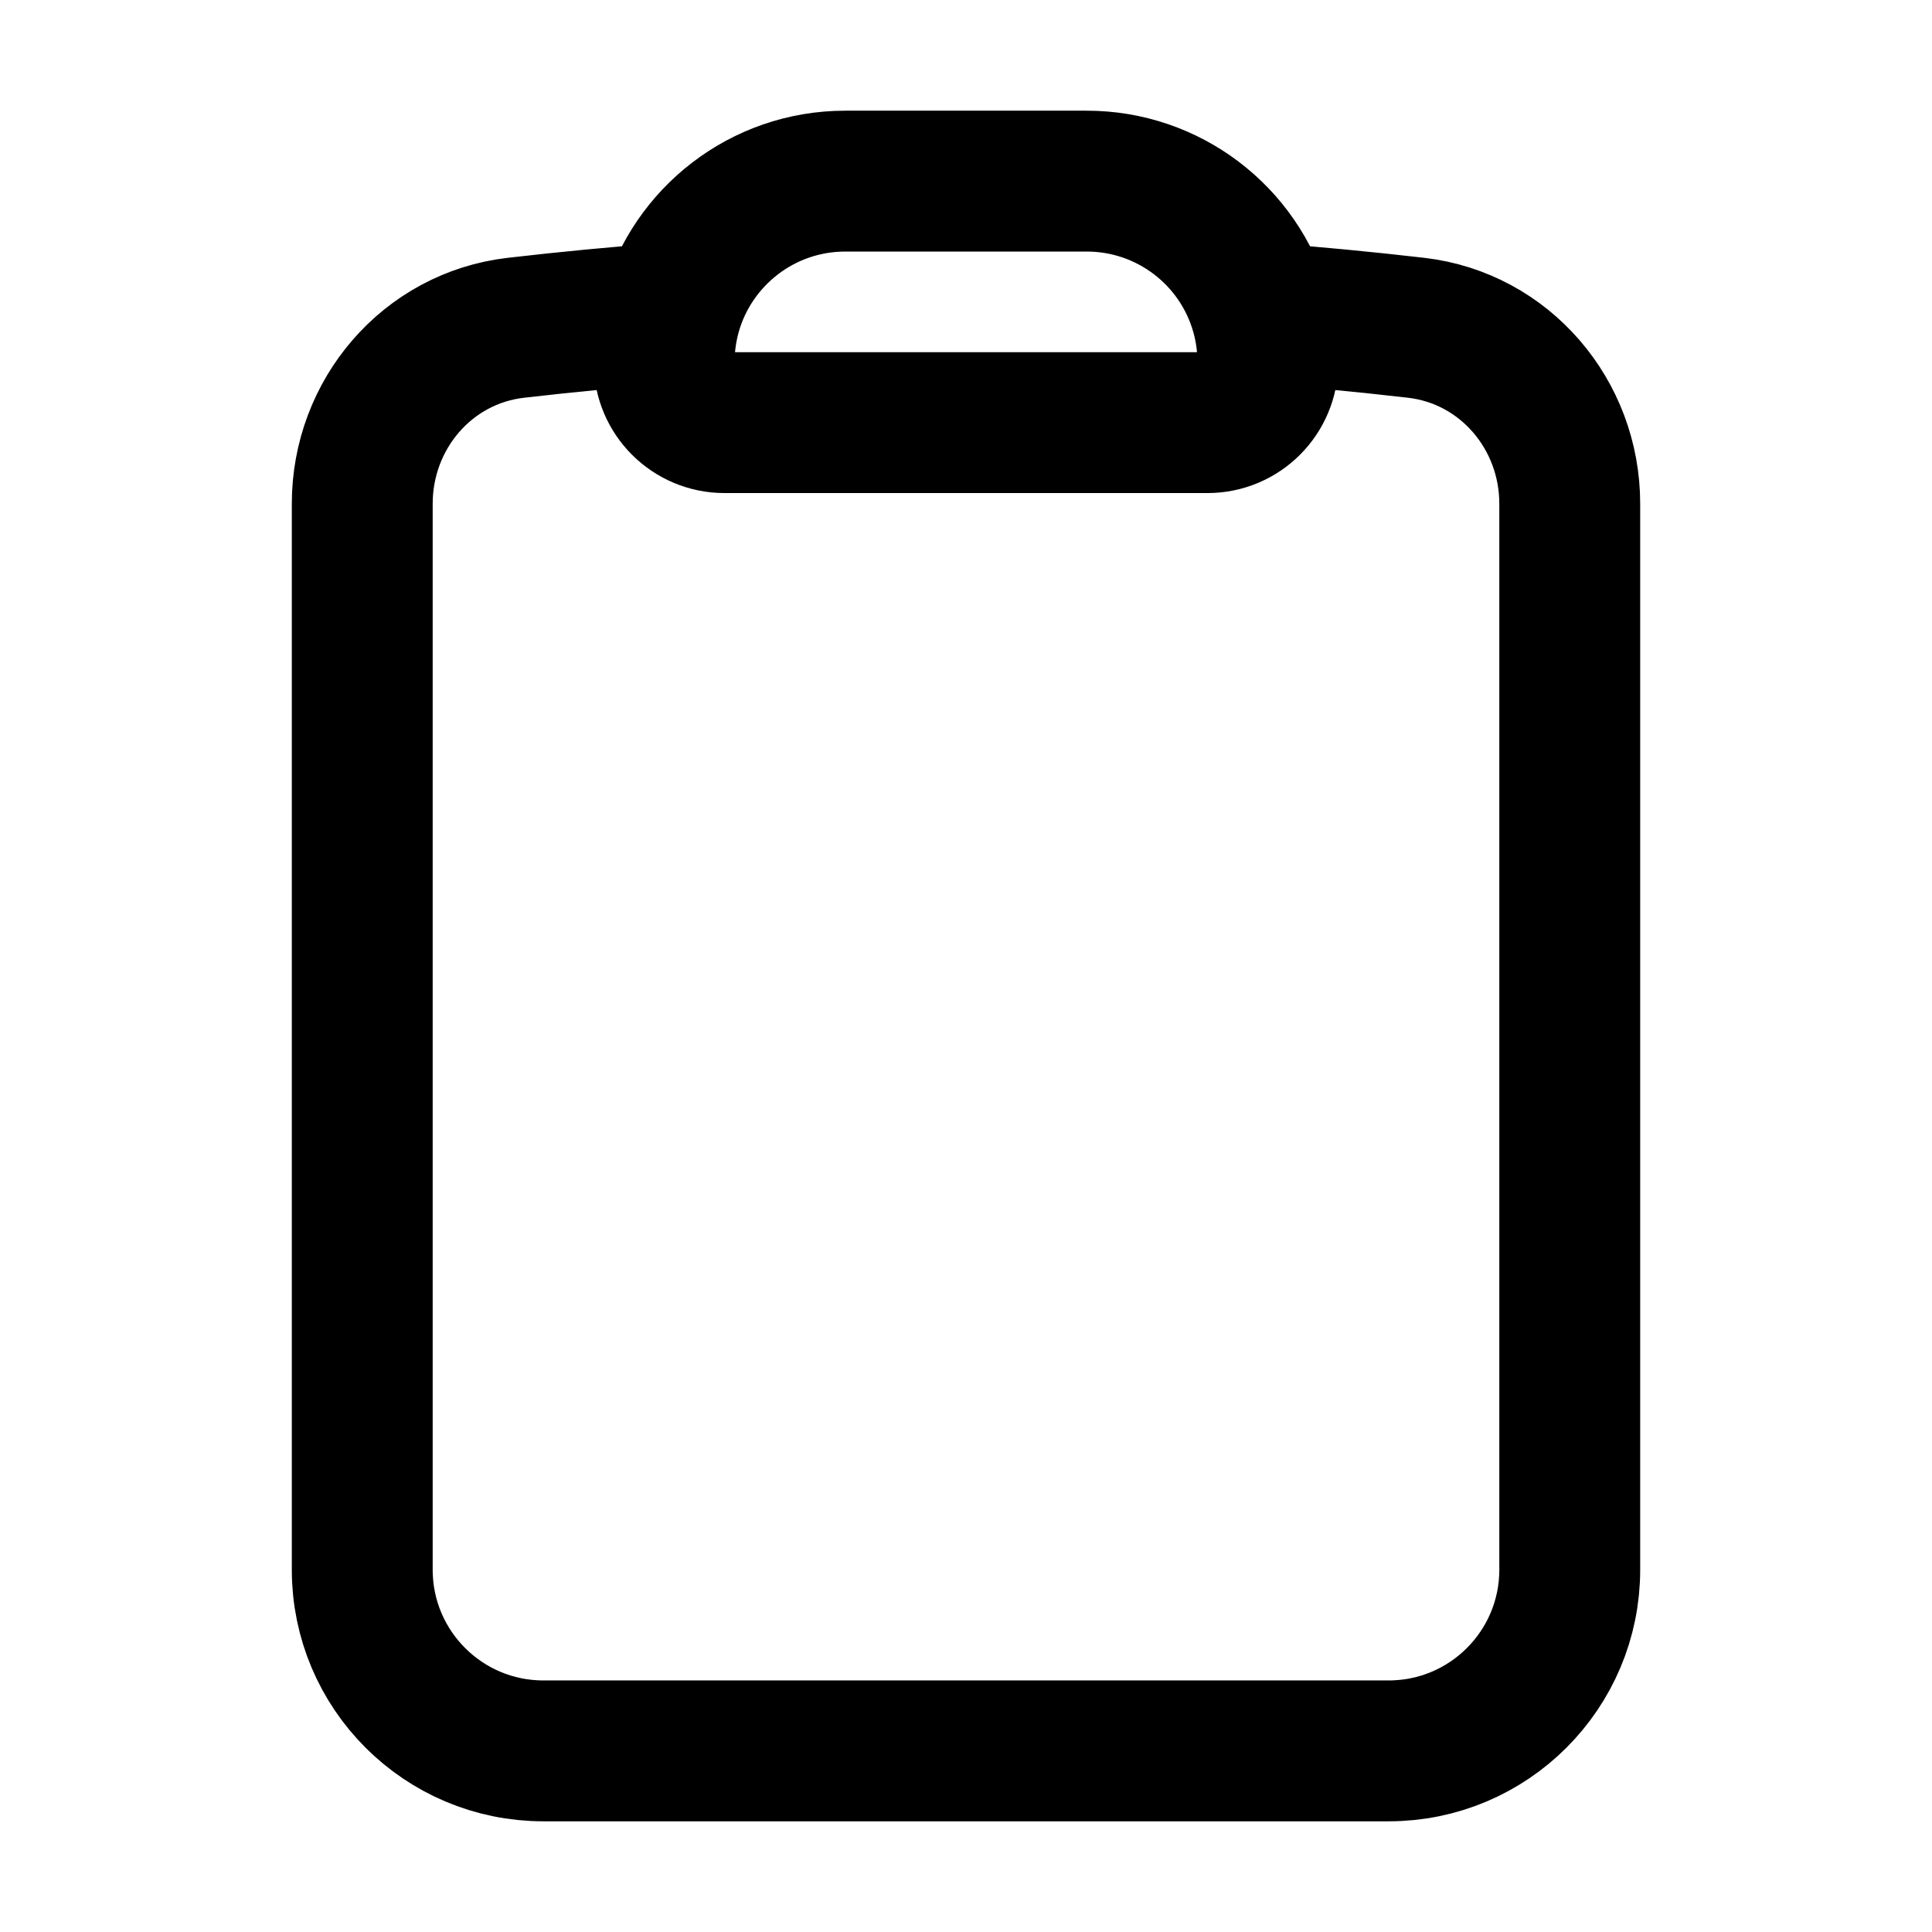
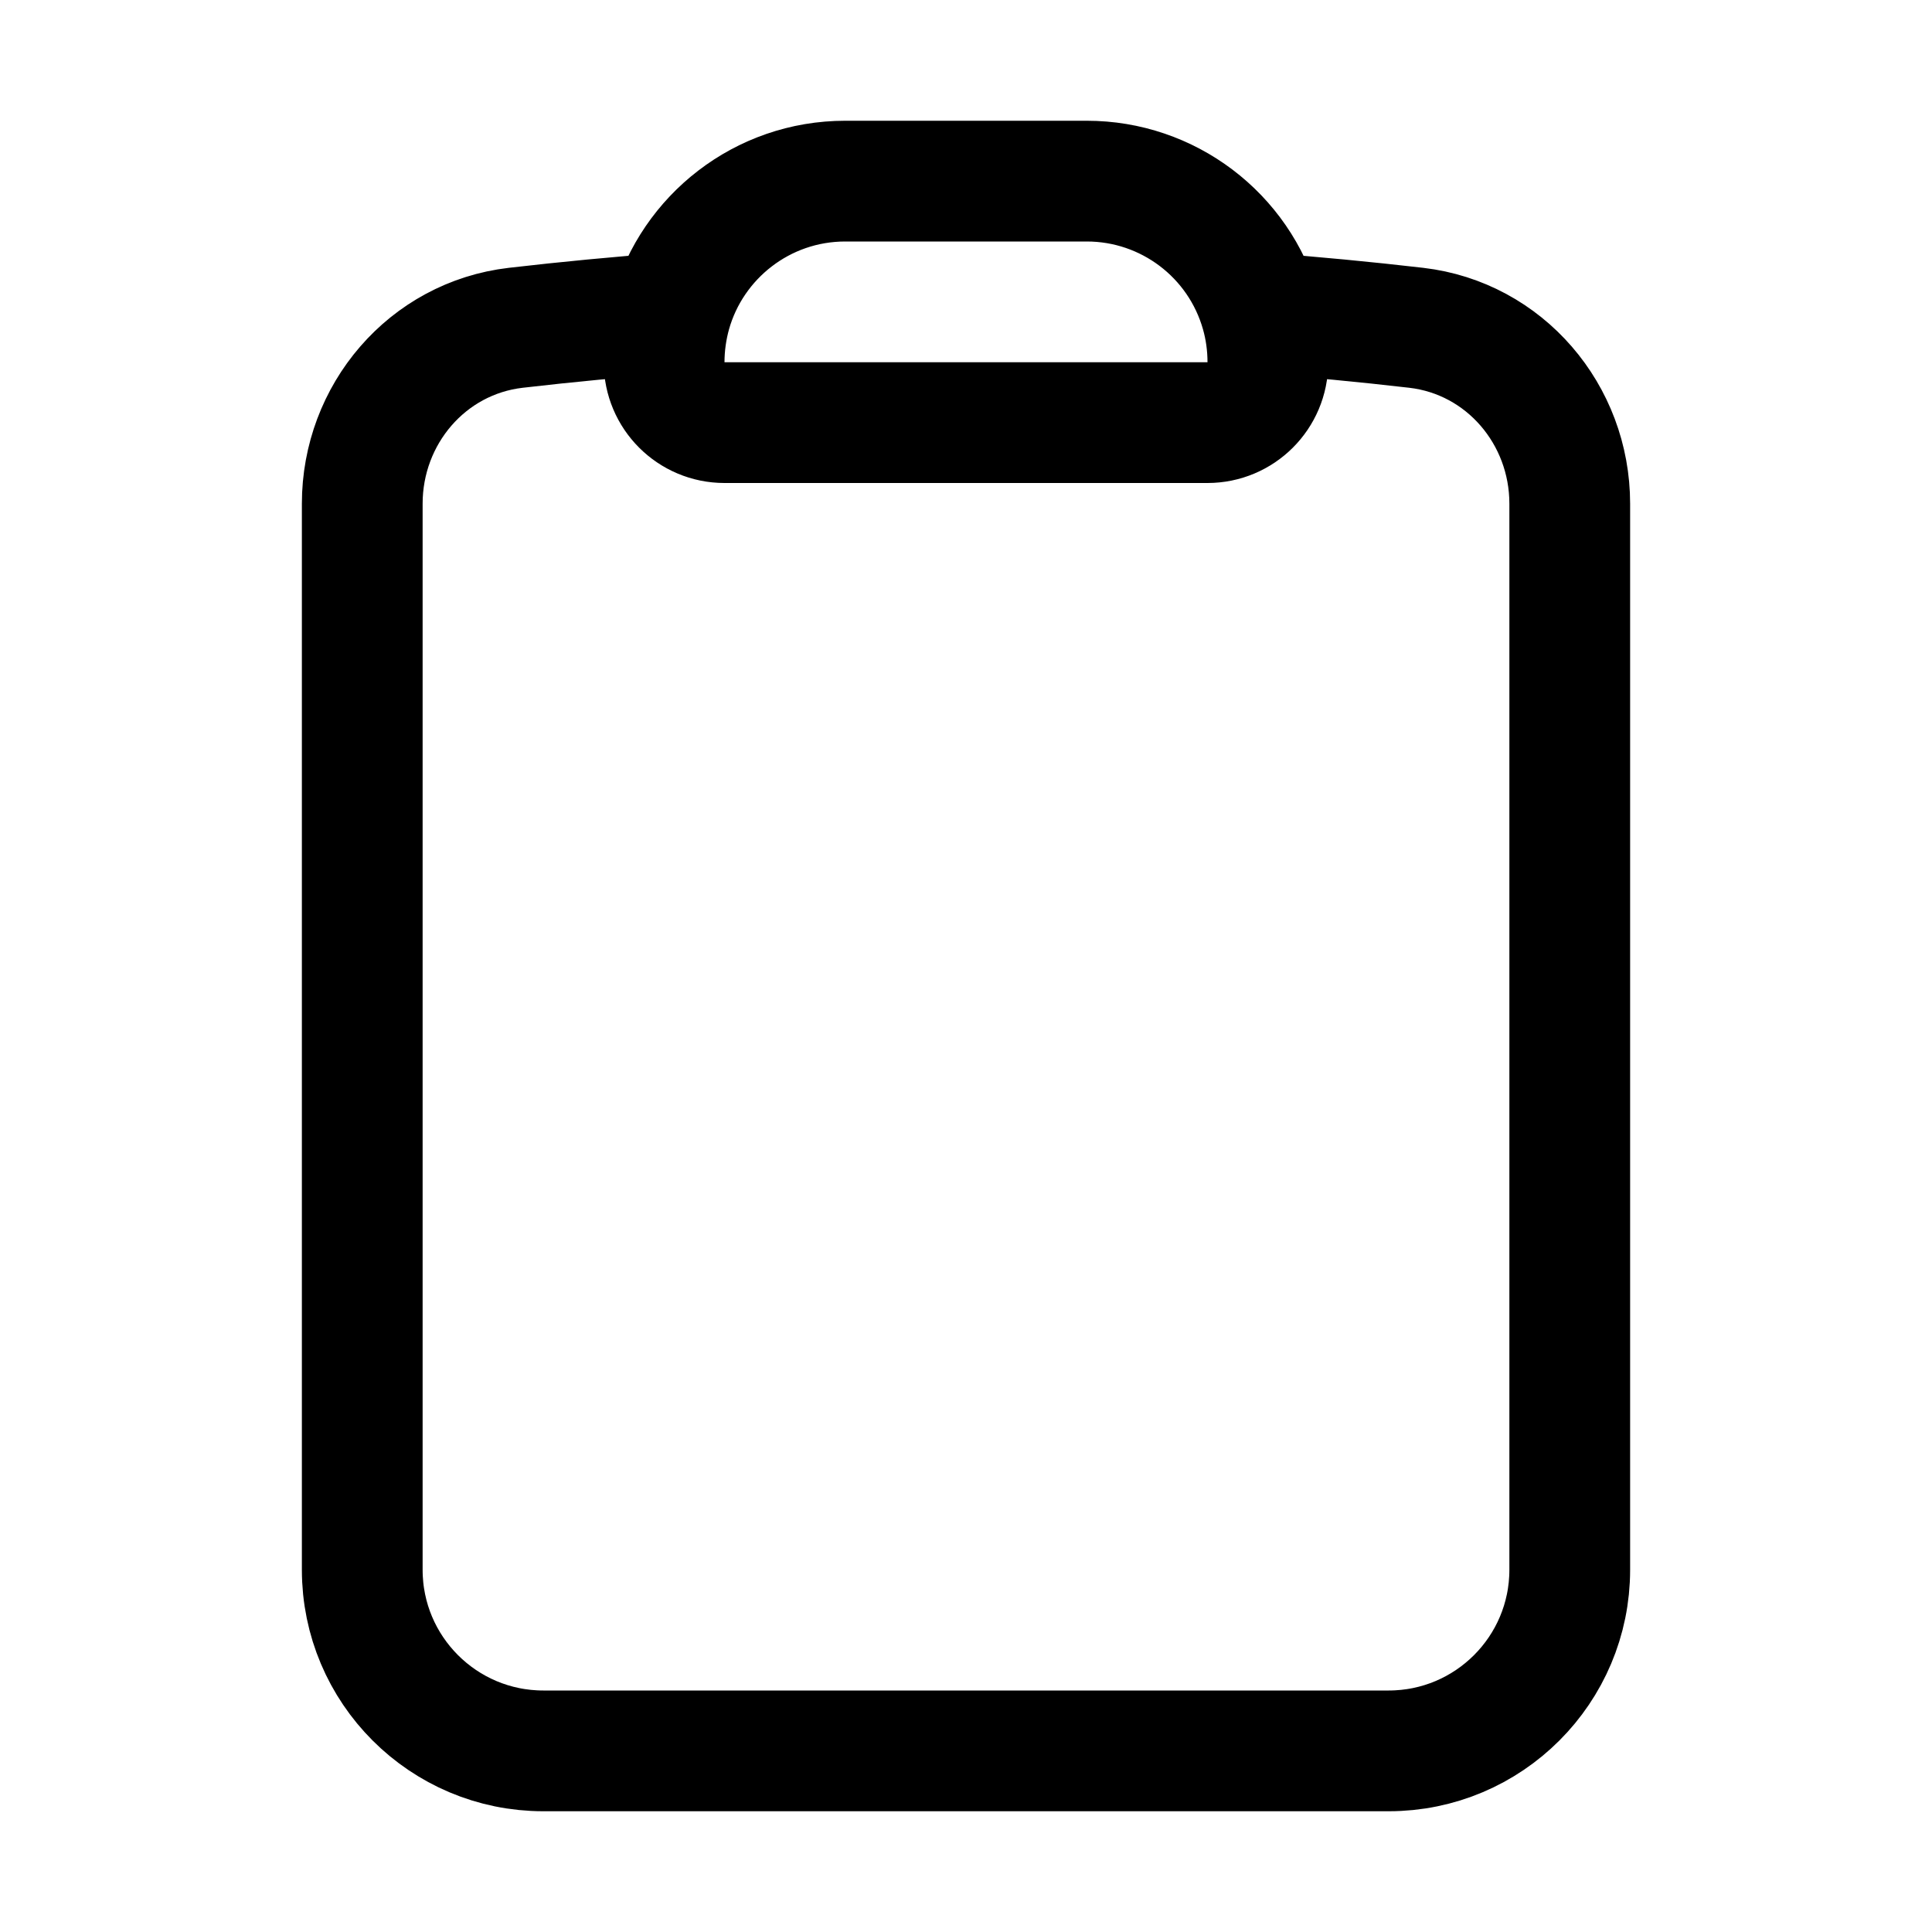
- <svg xmlns="http://www.w3.org/2000/svg" fill="none" viewBox="0 0 24 24" stroke-width="1.75" stroke="currentColor" aria-hidden="true" focusable="false" class="css-1fcggc9">
+ <svg xmlns="http://www.w3.org/2000/svg" fill="none" viewBox="0 0 24 24" stroke-width="1.5" stroke="currentColor" aria-hidden="true" focusable="false" class="css-1fcggc9">
  <path stroke-linecap="round" stroke-linejoin="round" d="M15.666 3.888A2.25 2.25 0 0013.5 2.25h-3c-1.03 0-1.9.693-2.166 1.638m7.332 0c.055.194.084.4.084.612v0a.75.75 0 01-.75.75H9a.75.75 0 01-.75-.75v0c0-.212.03-.418.084-.612m7.332 0c.646.049 1.288.11 1.927.184 1.1.128 1.907 1.077 1.907 2.185V19.5a2.25 2.25 0 01-2.25 2.25H6.75A2.25 2.25 0 014.5 19.5V6.257c0-1.108.806-2.057 1.907-2.185a48.208 48.208 0 011.927-.184">
    </path>
</svg>
